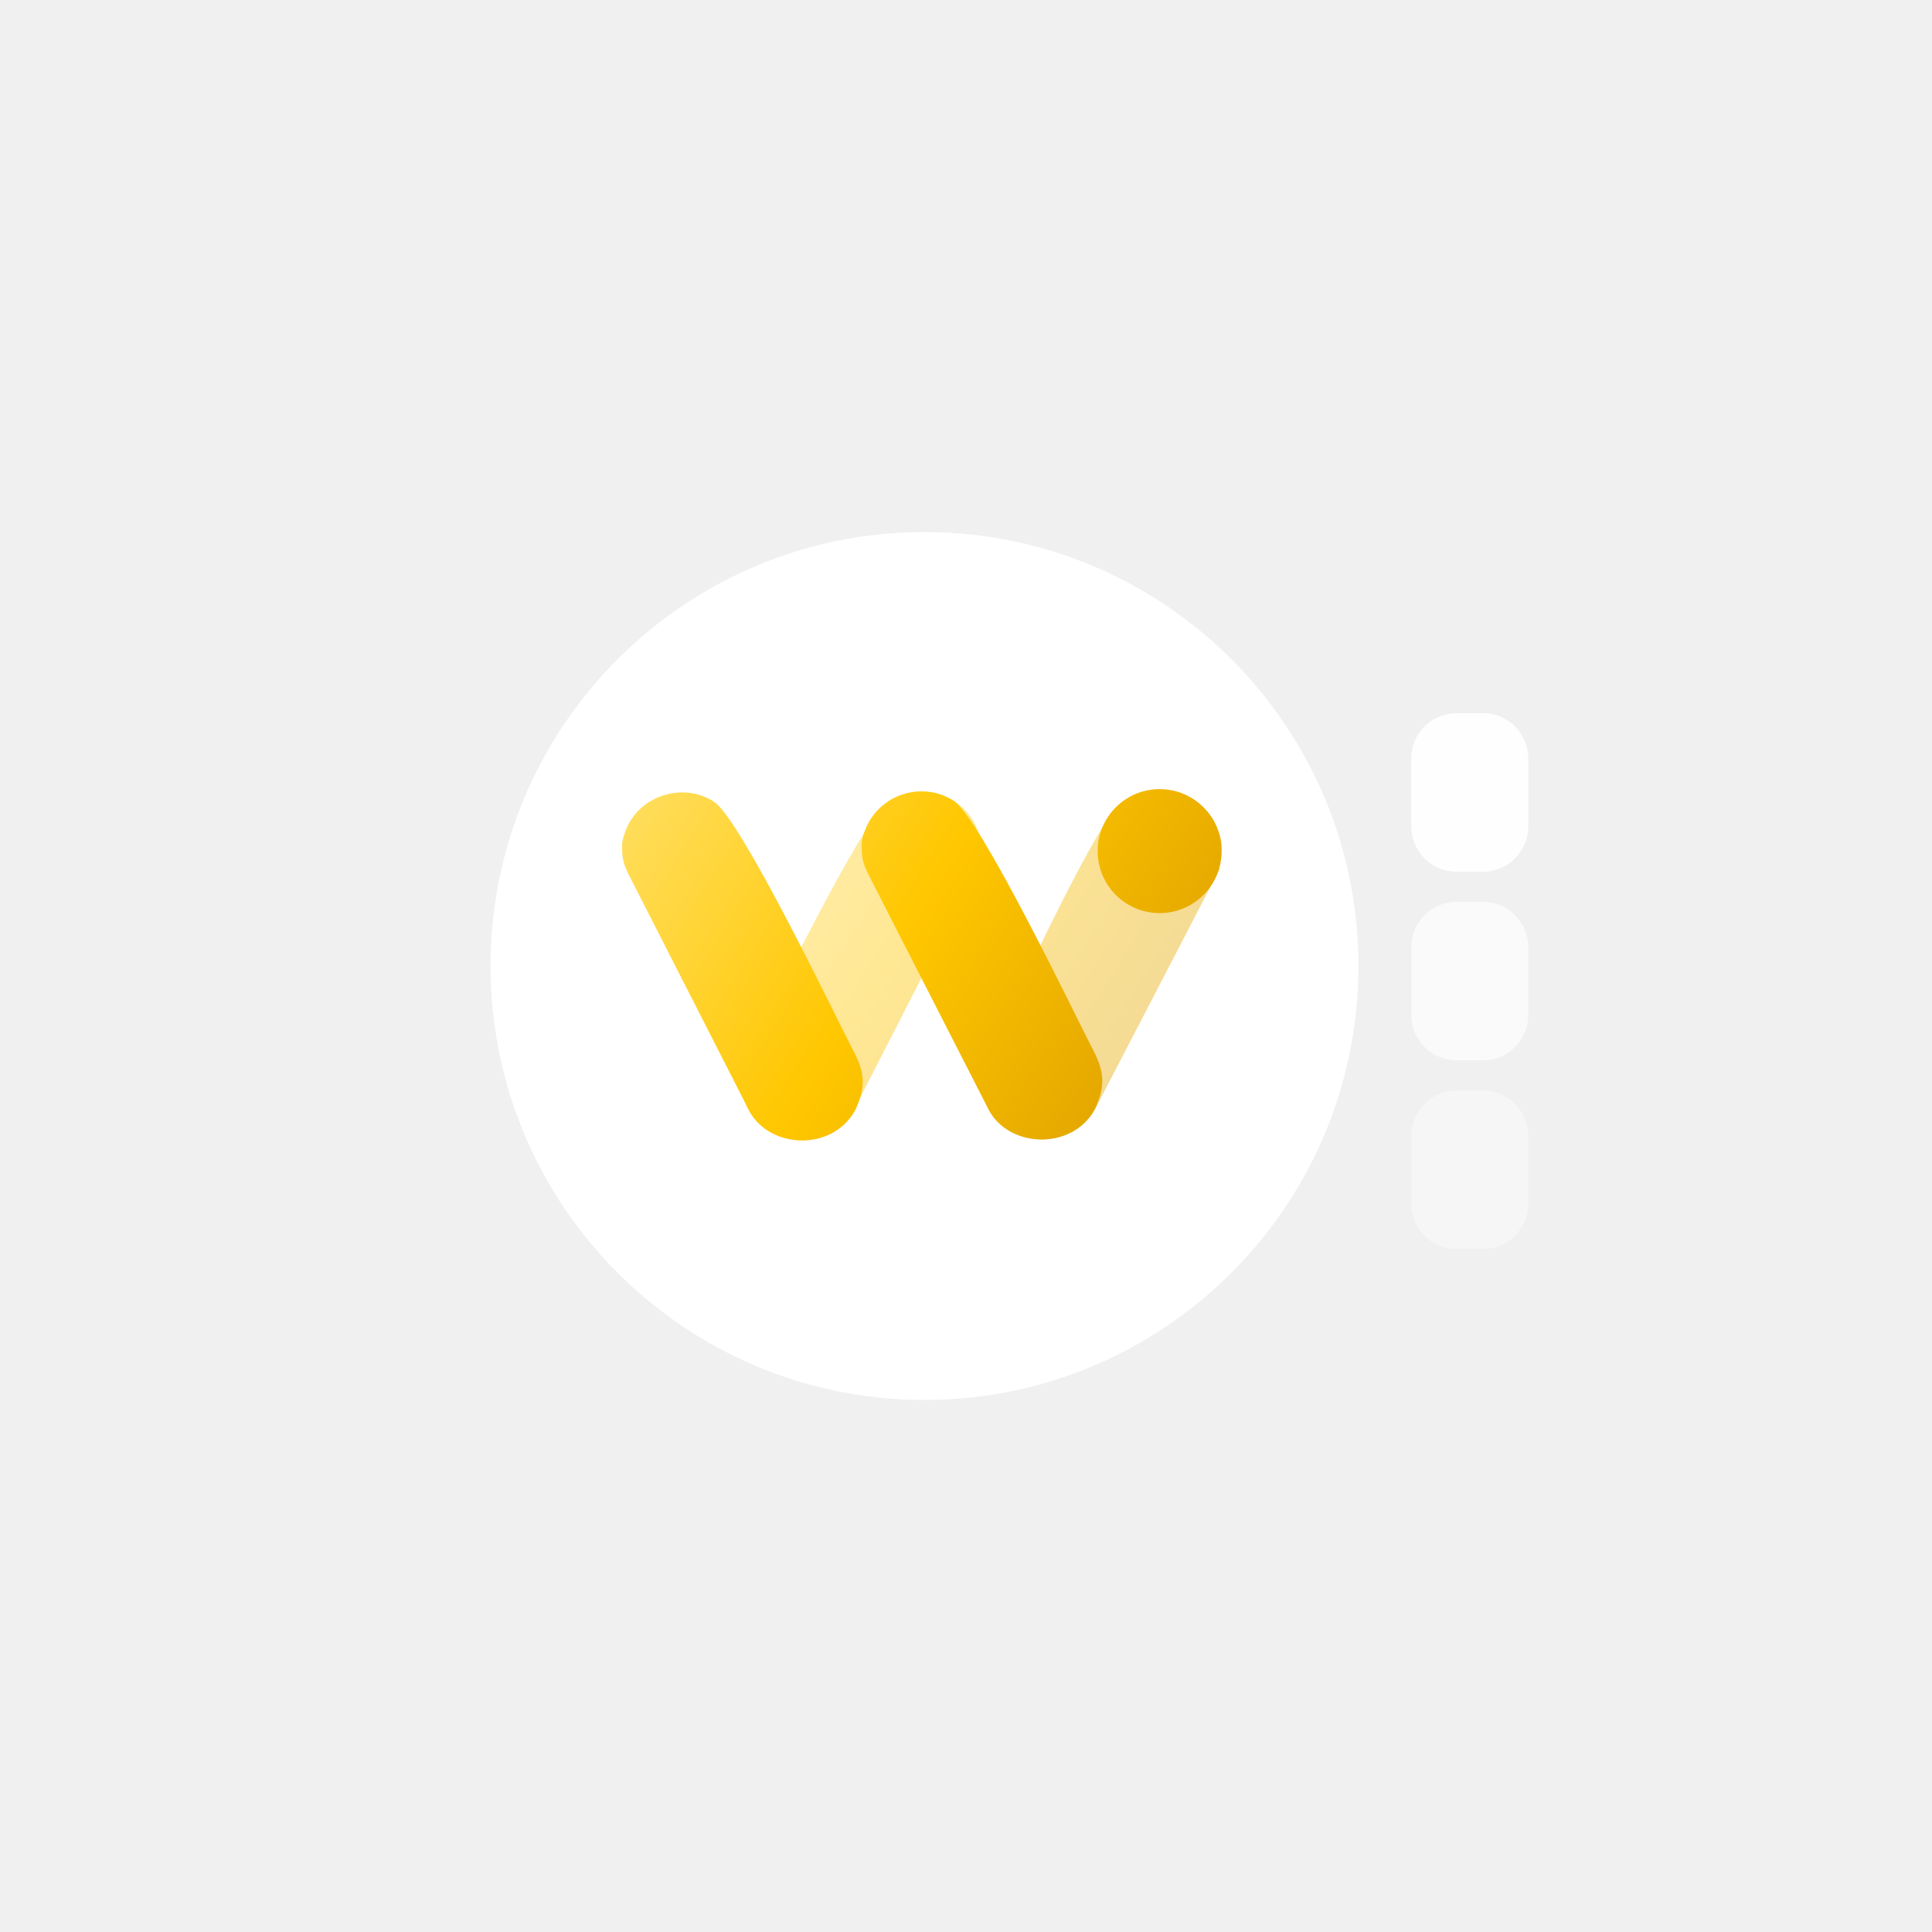
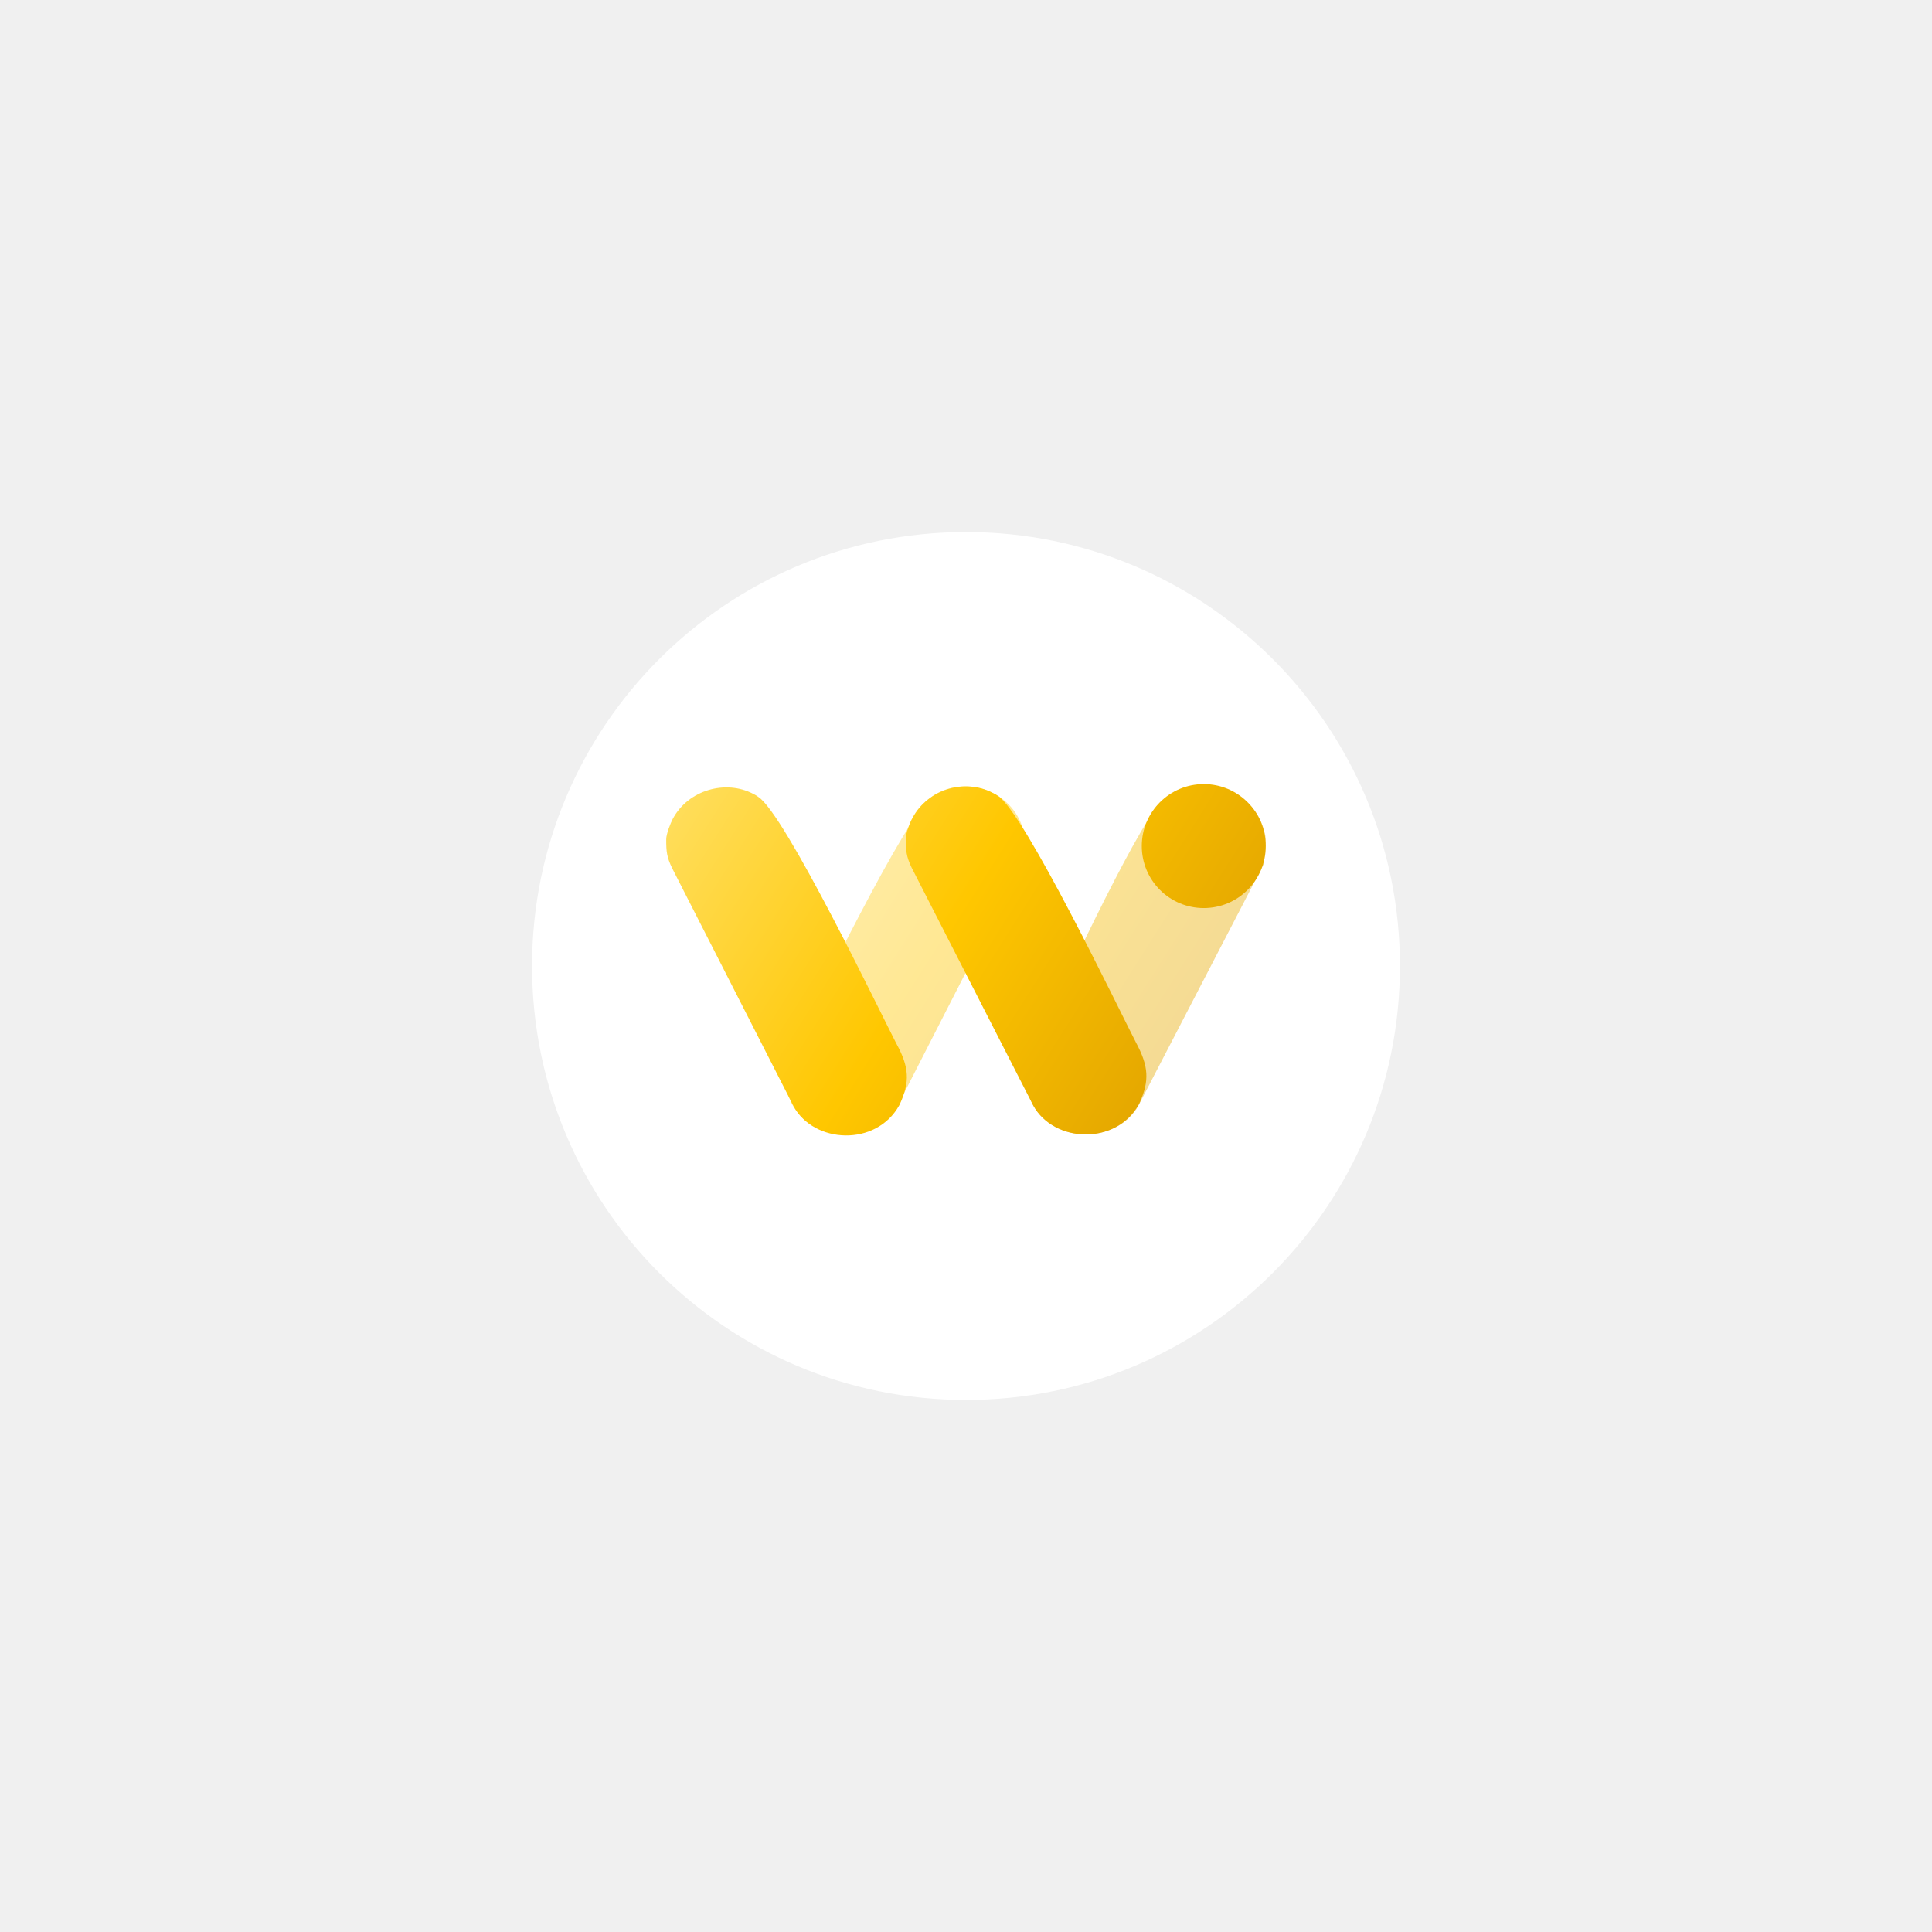
<svg xmlns="http://www.w3.org/2000/svg" width="1024" height="1024" viewBox="0 0 1024 1024">
  <defs>
    <linearGradient id="g" x1="12" y1="22" x2="72" y2="60" gradientUnits="userSpaceOnUse">
      <stop stop-color="#FFE066" />
      <stop offset="0.45" stop-color="#FFC700" />
      <stop offset="0.8" stop-color="#E5A800" />
      <stop offset="1" stop-color="#C48A00" />
    </linearGradient>
    <linearGradient id="bg" x1="0" y1="0" x2="1024" y2="1024" gradientUnits="userSpaceOnUse">
      <stop stop-color="#FFE066" />
      <stop offset="0.45" stop-color="#FFC700" />
      <stop offset="0.8" stop-color="#E5A800" />
      <stop offset="1" stop-color="#C48A00" />
    </linearGradient>
  </defs>
-   <rect x="748" y="378" width="62" height="84" rx="24" fill="#FFFFFF" fill-opacity="0.95" />
-   <rect x="748" y="478" width="62" height="84" rx="24" fill="#FFFFFF" fill-opacity="0.65" />
-   <rect x="748" y="578" width="62" height="84" rx="24" fill="#FFFFFF" fill-opacity="0.4" />
-   <circle cx="490" cy="512" r="230" fill="#FFFFFF" />
-   <g transform="translate(260.01 288.47) scale(5.476)">
+   <circle cx="512" cy="512" r="230" fill="#FFFFFF" />
+   <g transform="translate(283.4 285.8) scale(5.476)">
    <path fill-rule="evenodd" d="M47.47 28.948V28.998C47.47 30.125 47.443 30.676 46.916 31.779L35.134 54.823C33.158 58.405 27.174 58.706 24.934 54.723L24.855 54.573C23.88 52.418 23.959 51.016 25.198 48.711C26.753 45.705 36.004 26.443 38.561 24.84C38.824 24.665 38.745 24.715 39.062 24.54C41.697 23.162 45.335 24.139 46.837 26.994C47.048 27.395 47.47 28.422 47.47 28.948Z" fill="url(#g)" fill-opacity="0.42" />
    <path fill-rule="evenodd" d="M70.744 28.948V28.998C70.744 30.125 70.48 30.426 70.533 31.503L58.435 54.823C56.431 58.405 50.475 58.706 48.208 54.723L48.129 54.573C47.18 52.418 47.233 51.016 48.472 48.711C49.789 46.181 56.537 31.177 60.174 25.917C60.781 25.015 61.466 25.116 61.835 24.84C62.125 24.665 62.019 24.715 62.362 24.54C64.971 23.162 68.635 24.139 70.137 26.994C70.348 27.395 70.744 28.422 70.744 28.948Z" fill="url(#g)" fill-opacity="0.42" />
    <path fill-rule="evenodd" d="M12.73 29.048V29.098C12.73 30.226 12.783 30.777 13.31 31.854L25.066 54.898C27.043 58.505 33.026 58.806 35.266 54.823L35.345 54.673C36.32 52.519 36.268 51.116 35.003 48.812C33.447 45.806 24.196 26.544 21.639 24.94C21.376 24.765 21.481 24.815 21.139 24.64C18.503 23.262 14.865 24.239 13.363 27.07C13.152 27.47 12.73 28.522 12.73 29.048Z" fill="url(#g)" />
    <path fill-rule="evenodd" d="M35.925 28.948V28.998C35.925 30.125 35.952 30.676 36.479 31.779L48.261 54.823C50.237 58.405 56.221 58.706 58.461 54.723L58.54 54.573C59.515 52.418 59.436 51.016 58.197 48.711C56.642 45.705 47.391 26.443 44.834 24.84C44.571 24.665 44.65 24.715 44.307 24.54C41.698 23.162 38.06 24.139 36.558 26.994C36.321 27.395 35.925 28.422 35.925 28.948Z" fill="url(#g)" />
    <circle cx="64.76" cy="29.7" r="6" fill="url(#g)" />
  </g>
</svg>
